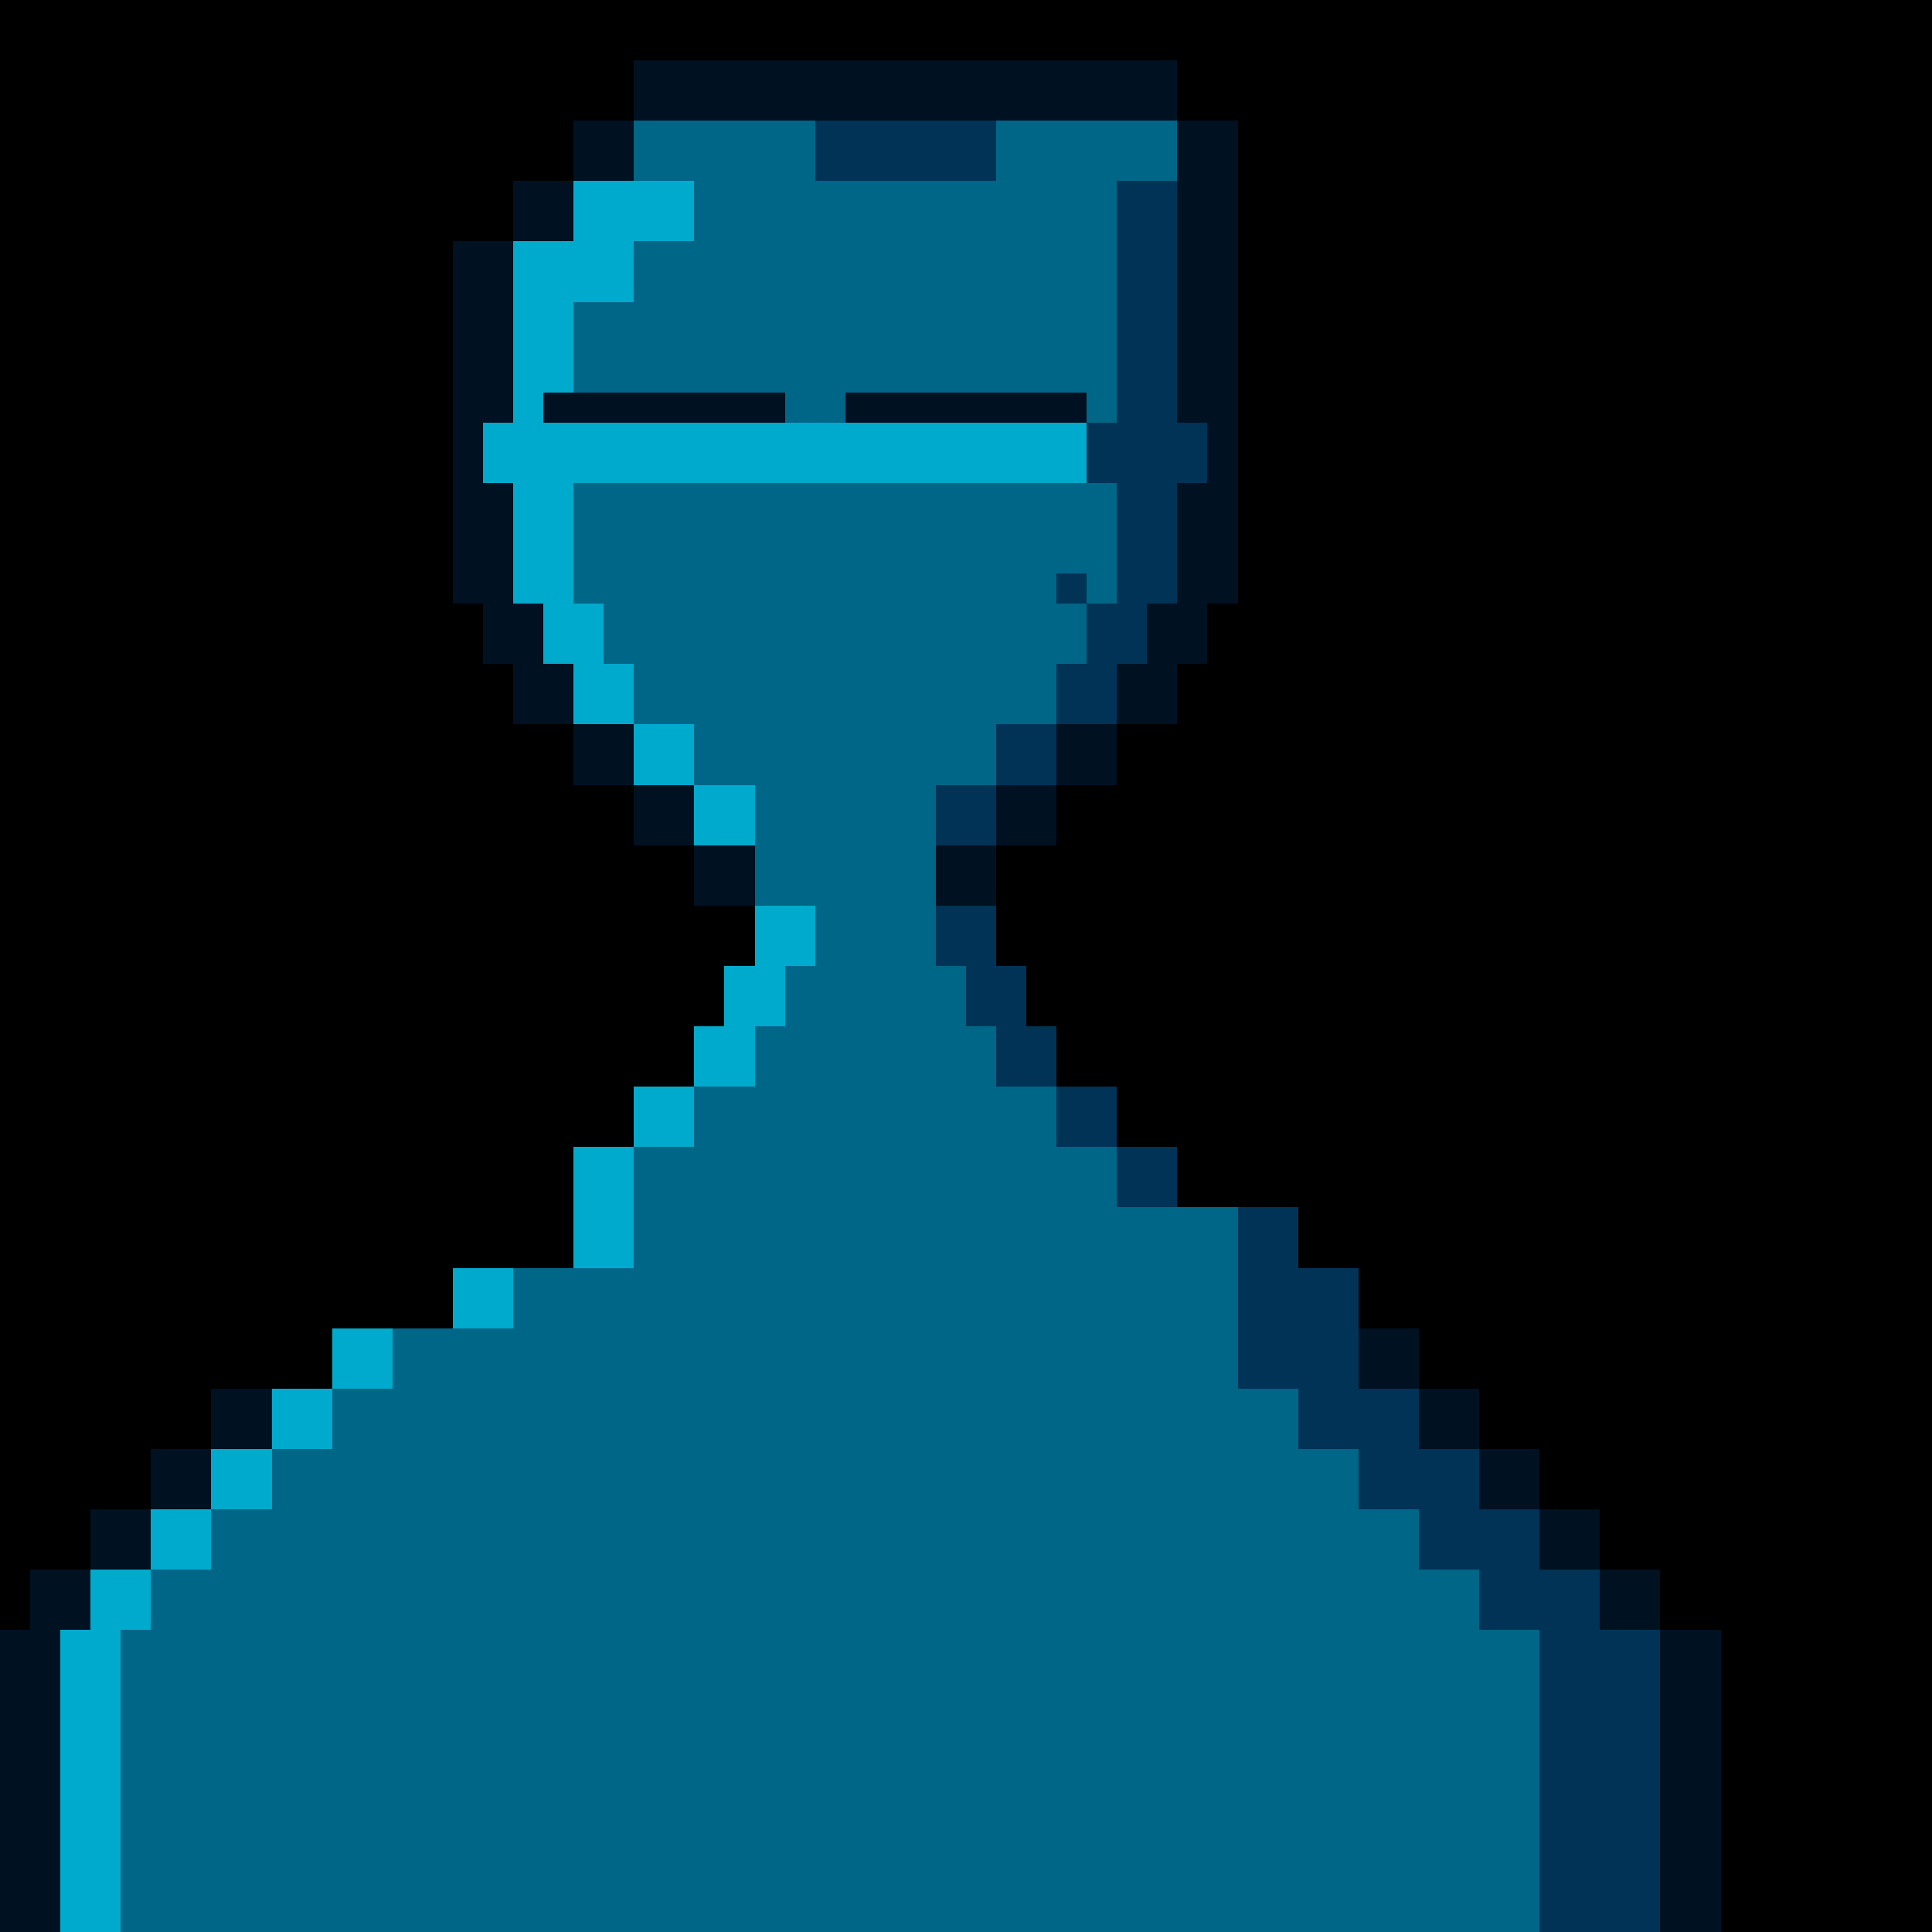
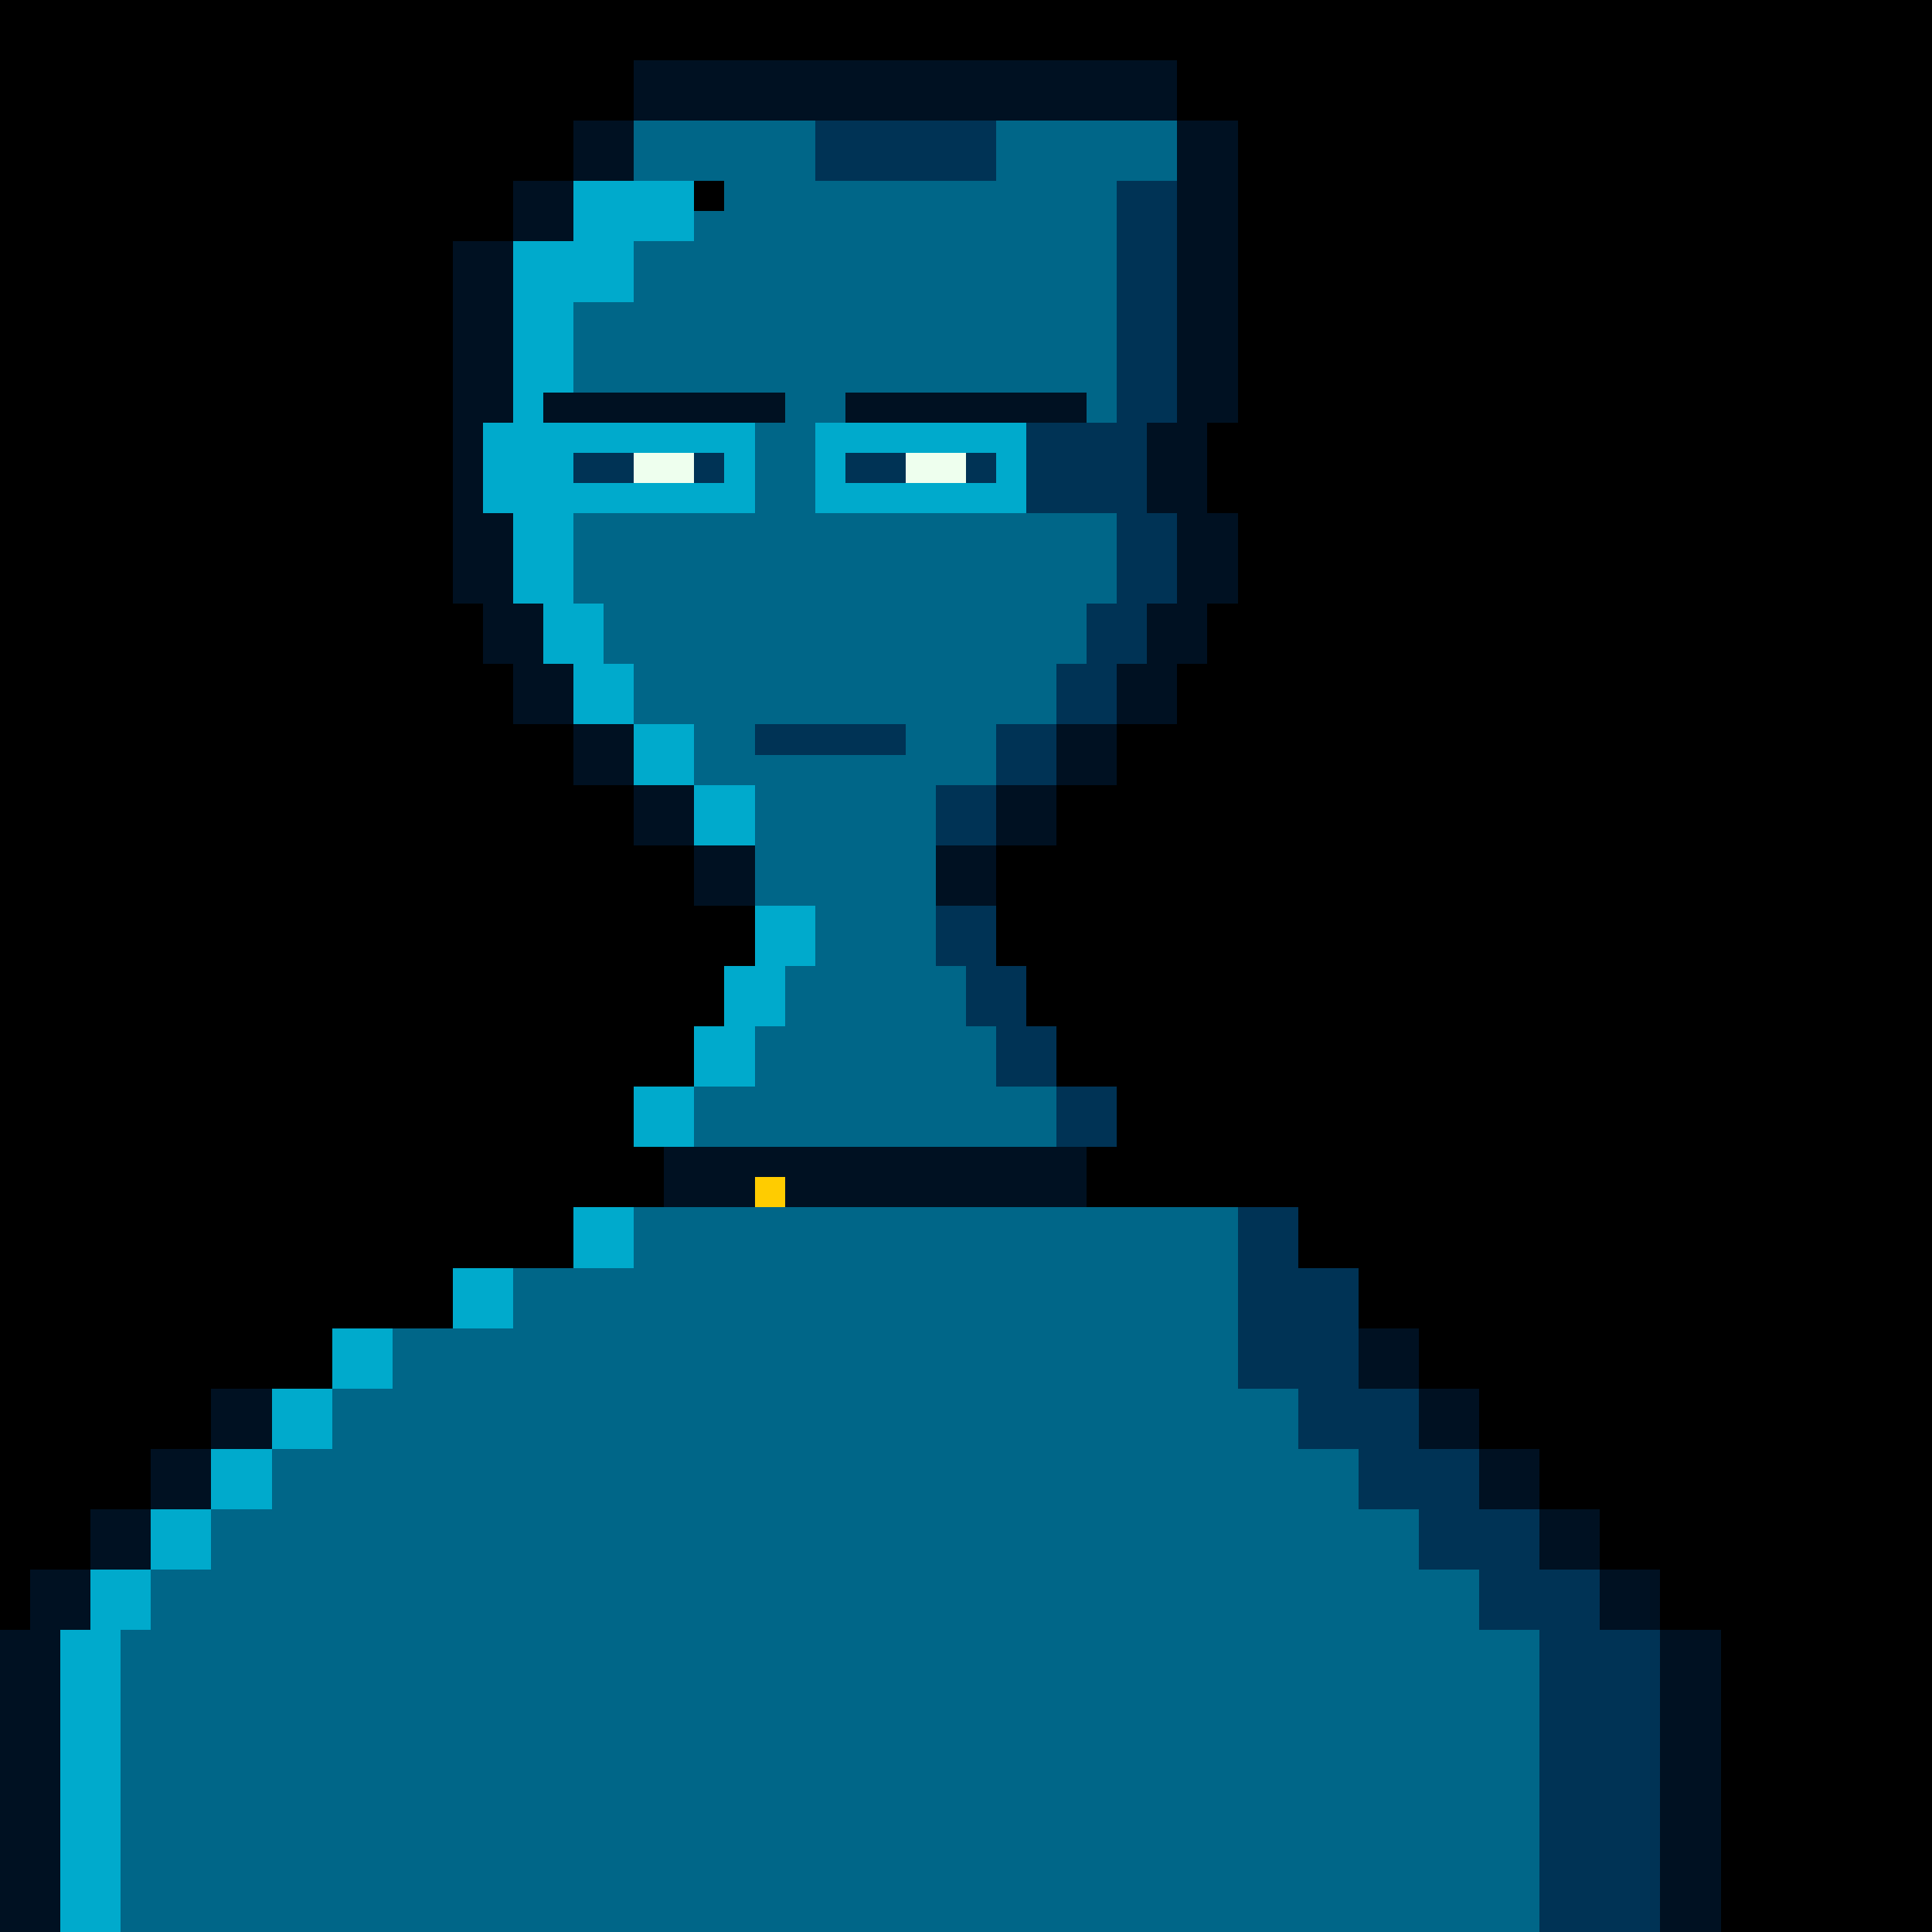
<svg xmlns="http://www.w3.org/2000/svg" viewBox="0 0 64 64" width="64" height="64" shape-rendering="crispEdges">
  <style>
    .user-idle { display: block; }
    .user-listen { display: none; }

    /* IDLE: subtle breathing micro-movement */
    @keyframes idle-breathe {
      0%   { transform: translate(0, 0); }
-       38%  { transform: translate(0, 0); }       /* hold neutral 2s of ~5.1s */
-       40%  { transform: translate(1px, 0); }      /* micro shift right 1px */
-       42%  { transform: translate(0, 0); }        /* return */
-       100% { transform: translate(0, 0); }        /* hold neutral 3s */
+       38%  { transform: translate(0, 0); }
+       40%  { transform: translate(1px, 0); }
+       42%  { transform: translate(0, 0); }
+       100% { transform: translate(0, 0); }
    }
    .user-idle .idle-head {
      animation: idle-breathe 5.1s ease-in-out infinite;
    }

    /* LISTEN: attentive lean + nod */
    @keyframes listen-cycle {
-       0%   { transform: translate(0, 0); }        /* neutral */
+       0%   { transform: translate(0, 0); }
      16%  { transform: translate(0, 0); }
-       25%  { transform: translate(-1px, 0); }     /* lean forward (left toward BAZ) */
-       42%  { transform: translate(0, 0); }         /* return */
-       50%  { transform: translate(0, 1px); }      /* slight nod down */
-       58%  { transform: translate(0, 0); }         /* return */
-       100% { transform: translate(0, 0); }         /* rest */
+       25%  { transform: translate(-1px, 0); }
+       42%  { transform: translate(0, 0); }
+       50%  { transform: translate(0, 1px); }
+       58%  { transform: translate(0, 0); }
+       100% { transform: translate(0, 0); }
    }
    .user-listen .listen-head {
      animation: listen-cycle 6s ease-in-out infinite;
    }
  </style>
  <rect width="64" height="64" fill="#000000" />
  <g class="user-idle">
+     <rect x="22" y="38" width="2" height="2" fill="#001122" />
+     <rect x="24" y="38" width="10" height="2" fill="#001122" />
+     <rect x="34" y="38" width="2" height="2" fill="#001122" />
+     <rect x="25" y="39" width="1" height="1" fill="#FFCC00" />
    <rect x="19" y="40" width="2" height="2" fill="#00AACC" />
    <rect x="21" y="40" width="10" height="2" fill="#006688" />
    <rect x="31" y="40" width="10" height="2" fill="#006688" />
    <rect x="41" y="40" width="2" height="2" fill="#003355" />
    <rect x="43" y="42" width="2" height="2" fill="#003355" />
    <rect x="15" y="42" width="2" height="2" fill="#00AACC" />
    <rect x="17" y="42" width="12" height="2" fill="#006688" />
    <rect x="29" y="42" width="12" height="2" fill="#006688" />
    <rect x="41" y="42" width="2" height="2" fill="#003355" />
    <rect x="11" y="44" width="2" height="2" fill="#00AACC" />
    <rect x="13" y="44" width="14" height="2" fill="#006688" />
    <rect x="27" y="44" width="14" height="2" fill="#006688" />
    <rect x="41" y="44" width="4" height="2" fill="#003355" />
    <rect x="45" y="44" width="2" height="2" fill="#001122" />
    <rect x="7" y="46" width="2" height="2" fill="#001122" />
    <rect x="9" y="46" width="2" height="2" fill="#00AACC" />
    <rect x="11" y="46" width="16" height="2" fill="#006688" />
    <rect x="27" y="46" width="16" height="2" fill="#006688" />
    <rect x="43" y="46" width="4" height="2" fill="#003355" />
    <rect x="47" y="46" width="2" height="2" fill="#001122" />
    <rect x="5" y="48" width="2" height="2" fill="#001122" />
    <rect x="7" y="48" width="2" height="2" fill="#00AACC" />
    <rect x="9" y="48" width="18" height="2" fill="#006688" />
    <rect x="27" y="48" width="18" height="2" fill="#006688" />
    <rect x="45" y="48" width="4" height="2" fill="#003355" />
    <rect x="49" y="48" width="2" height="2" fill="#001122" />
    <rect x="3" y="50" width="2" height="2" fill="#001122" />
    <rect x="5" y="50" width="2" height="2" fill="#00AACC" />
    <rect x="7" y="50" width="20" height="2" fill="#006688" />
    <rect x="27" y="50" width="20" height="2" fill="#006688" />
    <rect x="47" y="50" width="4" height="2" fill="#003355" />
    <rect x="51" y="50" width="2" height="2" fill="#001122" />
    <rect x="1" y="52" width="2" height="2" fill="#001122" />
    <rect x="3" y="52" width="2" height="2" fill="#00AACC" />
    <rect x="5" y="52" width="22" height="2" fill="#006688" />
    <rect x="27" y="52" width="22" height="2" fill="#006688" />
    <rect x="49" y="52" width="4" height="2" fill="#003355" />
    <rect x="53" y="52" width="2" height="2" fill="#001122" />
    <rect x="0" y="54" width="2" height="2" fill="#001122" />
    <rect x="2" y="54" width="2" height="2" fill="#00AACC" />
    <rect x="4" y="54" width="23" height="10" fill="#006688" />
    <rect x="27" y="54" width="24" height="10" fill="#006688" />
    <rect x="51" y="54" width="4" height="10" fill="#003355" />
    <rect x="55" y="54" width="2" height="10" fill="#001122" />
    <rect x="0" y="56" width="2" height="8" fill="#001122" />
    <rect x="2" y="56" width="2" height="8" fill="#00AACC" />
    <g class="idle-head">
      <rect x="21" y="2" width="18" height="2" fill="#001122" />
      <rect x="19" y="4" width="2" height="2" fill="#001122" />
      <rect x="21" y="4" width="6" height="2" fill="#006688" />
      <rect x="27" y="4" width="6" height="2" fill="#003355" />
      <rect x="33" y="4" width="6" height="2" fill="#006688" />
      <rect x="39" y="4" width="2" height="2" fill="#001122" />
-       <rect x="23" y="6" width="2" height="2" fill="#006688" />
-       <rect x="22" y="8" width="2" height="2" fill="#006688" />
-       <rect x="21" y="10" width="2" height="2" fill="#003355" />
+       <rect x="24" y="6" width="2" height="1" fill="#006688" />
+       <rect x="23" y="7" width="2" height="1" fill="#006688" />
+       <rect x="22" y="8" width="2" height="1" fill="#006688" />
+       <rect x="21" y="9" width="2" height="1" fill="#003355" />
      <rect x="17" y="6" width="2" height="2" fill="#001122" />
      <rect x="19" y="6" width="4" height="2" fill="#00AACC" />
      <rect x="25" y="6" width="12" height="2" fill="#006688" />
      <rect x="37" y="6" width="2" height="2" fill="#003355" />
      <rect x="39" y="6" width="2" height="2" fill="#001122" />
      <rect x="15" y="8" width="2" height="2" fill="#001122" />
      <rect x="17" y="8" width="4" height="2" fill="#00AACC" />
      <rect x="21" y="8" width="16" height="2" fill="#006688" />
      <rect x="37" y="8" width="2" height="2" fill="#003355" />
      <rect x="39" y="8" width="2" height="2" fill="#001122" />
      <rect x="15" y="10" width="2" height="2" fill="#001122" />
      <rect x="17" y="10" width="2" height="2" fill="#00AACC" />
      <rect x="19" y="10" width="18" height="2" fill="#006688" />
      <rect x="37" y="10" width="2" height="2" fill="#003355" />
      <rect x="39" y="10" width="2" height="2" fill="#001122" />
      <rect x="15" y="12" width="2" height="2" fill="#001122" />
      <rect x="17" y="12" width="2" height="2" fill="#00AACC" />
      <rect x="19" y="12" width="18" height="2" fill="#006688" />
      <rect x="37" y="12" width="2" height="2" fill="#003355" />
      <rect x="39" y="12" width="2" height="2" fill="#001122" />
-       <rect x="18" y="14" width="8" height="2" fill="#00AACC" />
-       <rect x="26" y="14" width="2" height="2" fill="#00AACC" />
-       <rect x="28" y="14" width="8" height="2" fill="#00AACC" />
      <rect x="18" y="13" width="8" height="1" fill="#001122" />
      <rect x="28" y="13" width="8" height="1" fill="#001122" />
-       <rect x="18" y="16" width="8" height="1" fill="#001122" />
-       <rect x="28" y="16" width="8" height="1" fill="#001122" />
-       <rect x="16" y="14" width="2" height="2" fill="#00AACC" />
-       <rect x="36" y="14" width="4" height="2" fill="#003355" />
-       <rect x="15" y="14" width="1" height="2" fill="#001122" />
-       <rect x="40" y="14" width="1" height="2" fill="#001122" />
-       <rect x="15" y="16" width="2" height="2" fill="#001122" />
-       <rect x="17" y="16" width="2" height="2" fill="#00AACC" />
-       <rect x="19" y="16" width="18" height="2" fill="#006688" />
-       <rect x="37" y="16" width="2" height="2" fill="#003355" />
-       <rect x="39" y="16" width="2" height="2" fill="#001122" />
+       <rect x="18" y="14" width="7" height="1" fill="#00AACC" />
+       <rect x="18" y="15" width="1" height="1" fill="#00AACC" />
+       <rect x="19" y="15" width="5" height="1" fill="#003355" />
+       <rect x="21" y="15" width="1" height="1" fill="#EEFFEE" />
+       <rect x="22" y="15" width="1" height="1" fill="#EEFFEE" />
+       <rect x="24" y="15" width="1" height="1" fill="#00AACC" />
+       <rect x="18" y="16" width="7" height="1" fill="#00AACC" />
+       <rect x="25" y="15" width="2" height="1" fill="#006688" />
+       <rect x="25" y="14" width="2" height="1" fill="#006688" />
+       <rect x="25" y="16" width="2" height="1" fill="#006688" />
+       <rect x="27" y="14" width="7" height="1" fill="#00AACC" />
+       <rect x="27" y="15" width="1" height="1" fill="#00AACC" />
+       <rect x="28" y="15" width="5" height="1" fill="#003355" />
+       <rect x="30" y="15" width="1" height="1" fill="#EEFFEE" />
+       <rect x="31" y="15" width="1" height="1" fill="#EEFFEE" />
+       <rect x="33" y="15" width="1" height="1" fill="#00AACC" />
+       <rect x="27" y="16" width="7" height="1" fill="#00AACC" />
+       <rect x="16" y="14" width="2" height="3" fill="#00AACC" />
+       <rect x="34" y="14" width="4" height="3" fill="#003355" />
+       <rect x="15" y="14" width="1" height="3" fill="#001122" />
+       <rect x="38" y="14" width="2" height="3" fill="#001122" />
+       <rect x="15" y="17" width="2" height="1" fill="#001122" />
+       <rect x="17" y="17" width="2" height="1" fill="#00AACC" />
+       <rect x="19" y="17" width="18" height="1" fill="#006688" />
+       <rect x="37" y="17" width="2" height="1" fill="#003355" />
+       <rect x="39" y="17" width="2" height="1" fill="#001122" />
      <rect x="15" y="18" width="2" height="2" fill="#001122" />
      <rect x="17" y="18" width="2" height="2" fill="#00AACC" />
      <rect x="19" y="18" width="18" height="2" fill="#006688" />
      <rect x="37" y="18" width="2" height="2" fill="#003355" />
      <rect x="39" y="18" width="2" height="2" fill="#001122" />
-       <rect x="35" y="19" width="1" height="1" fill="#003355" />
      <rect x="16" y="20" width="2" height="2" fill="#001122" />
      <rect x="18" y="20" width="2" height="2" fill="#00AACC" />
      <rect x="20" y="20" width="16" height="2" fill="#006688" />
      <rect x="36" y="20" width="2" height="2" fill="#003355" />
      <rect x="38" y="20" width="2" height="2" fill="#001122" />
      <rect x="17" y="22" width="2" height="2" fill="#001122" />
      <rect x="19" y="22" width="2" height="2" fill="#00AACC" />
      <rect x="21" y="22" width="14" height="2" fill="#006688" />
      <rect x="35" y="22" width="2" height="2" fill="#003355" />
      <rect x="37" y="22" width="2" height="2" fill="#001122" />
+       <rect x="25" y="24" width="5" height="1" fill="#003355" />
      <rect x="19" y="24" width="2" height="2" fill="#001122" />
      <rect x="21" y="24" width="2" height="2" fill="#00AACC" />
-       <rect x="23" y="24" width="10" height="2" fill="#006688" />
+       <rect x="23" y="24" width="2" height="2" fill="#006688" />
+       <rect x="25" y="25" width="5" height="1" fill="#006688" />
+       <rect x="30" y="24" width="3" height="2" fill="#006688" />
      <rect x="33" y="24" width="2" height="2" fill="#003355" />
      <rect x="35" y="24" width="2" height="2" fill="#001122" />
      <rect x="21" y="26" width="2" height="2" fill="#001122" />
      <rect x="23" y="26" width="2" height="2" fill="#00AACC" />
      <rect x="25" y="26" width="6" height="2" fill="#006688" />
      <rect x="31" y="26" width="2" height="2" fill="#003355" />
      <rect x="33" y="26" width="2" height="2" fill="#001122" />
      <rect x="23" y="28" width="2" height="2" fill="#001122" />
      <rect x="25" y="28" width="6" height="2" fill="#006688" />
      <rect x="31" y="28" width="2" height="2" fill="#001122" />
      <rect x="25" y="30" width="2" height="2" fill="#00AACC" />
      <rect x="27" y="30" width="4" height="2" fill="#006688" />
      <rect x="31" y="30" width="2" height="2" fill="#003355" />
      <rect x="24" y="32" width="2" height="2" fill="#00AACC" />
      <rect x="26" y="32" width="6" height="2" fill="#006688" />
      <rect x="32" y="32" width="2" height="2" fill="#003355" />
      <rect x="23" y="34" width="2" height="2" fill="#00AACC" />
      <rect x="25" y="34" width="8" height="2" fill="#006688" />
      <rect x="33" y="34" width="2" height="2" fill="#003355" />
      <rect x="21" y="36" width="2" height="2" fill="#00AACC" />
      <rect x="23" y="36" width="12" height="2" fill="#006688" />
      <rect x="35" y="36" width="2" height="2" fill="#003355" />
-       <rect x="19" y="38" width="2" height="2" fill="#00AACC" />
-       <rect x="21" y="38" width="16" height="2" fill="#006688" />
-       <rect x="37" y="38" width="2" height="2" fill="#003355" />
    </g>
  </g>
  <g class="user-listen">
+     <rect x="22" y="38" width="2" height="2" fill="#001122" />
+     <rect x="24" y="38" width="10" height="2" fill="#001122" />
+     <rect x="34" y="38" width="2" height="2" fill="#001122" />
+     <rect x="25" y="39" width="1" height="1" fill="#FFCC00" />
    <rect x="19" y="40" width="2" height="2" fill="#00AACC" />
    <rect x="21" y="40" width="10" height="2" fill="#006688" />
    <rect x="31" y="40" width="10" height="2" fill="#006688" />
    <rect x="41" y="40" width="2" height="2" fill="#003355" />
    <rect x="43" y="42" width="2" height="2" fill="#003355" />
    <rect x="15" y="42" width="2" height="2" fill="#00AACC" />
    <rect x="17" y="42" width="12" height="2" fill="#006688" />
    <rect x="29" y="42" width="12" height="2" fill="#006688" />
    <rect x="41" y="42" width="2" height="2" fill="#003355" />
    <rect x="11" y="44" width="2" height="2" fill="#00AACC" />
    <rect x="13" y="44" width="14" height="2" fill="#006688" />
    <rect x="27" y="44" width="14" height="2" fill="#006688" />
    <rect x="41" y="44" width="4" height="2" fill="#003355" />
    <rect x="45" y="44" width="2" height="2" fill="#001122" />
    <rect x="7" y="46" width="2" height="2" fill="#001122" />
    <rect x="9" y="46" width="2" height="2" fill="#00AACC" />
    <rect x="11" y="46" width="16" height="2" fill="#006688" />
    <rect x="27" y="46" width="16" height="2" fill="#006688" />
    <rect x="43" y="46" width="4" height="2" fill="#003355" />
    <rect x="47" y="46" width="2" height="2" fill="#001122" />
    <rect x="5" y="48" width="2" height="2" fill="#001122" />
    <rect x="7" y="48" width="2" height="2" fill="#00AACC" />
    <rect x="9" y="48" width="18" height="2" fill="#006688" />
    <rect x="27" y="48" width="18" height="2" fill="#006688" />
    <rect x="45" y="48" width="4" height="2" fill="#003355" />
    <rect x="49" y="48" width="2" height="2" fill="#001122" />
    <rect x="3" y="50" width="2" height="2" fill="#001122" />
    <rect x="5" y="50" width="2" height="2" fill="#00AACC" />
    <rect x="7" y="50" width="20" height="2" fill="#006688" />
    <rect x="27" y="50" width="20" height="2" fill="#006688" />
    <rect x="47" y="50" width="4" height="2" fill="#003355" />
    <rect x="51" y="50" width="2" height="2" fill="#001122" />
    <rect x="1" y="52" width="2" height="2" fill="#001122" />
    <rect x="3" y="52" width="2" height="2" fill="#00AACC" />
    <rect x="5" y="52" width="22" height="2" fill="#006688" />
    <rect x="27" y="52" width="22" height="2" fill="#006688" />
    <rect x="49" y="52" width="4" height="2" fill="#003355" />
    <rect x="53" y="52" width="2" height="2" fill="#001122" />
    <rect x="0" y="54" width="2" height="2" fill="#001122" />
    <rect x="2" y="54" width="2" height="2" fill="#00AACC" />
    <rect x="4" y="54" width="23" height="10" fill="#006688" />
    <rect x="27" y="54" width="24" height="10" fill="#006688" />
    <rect x="51" y="54" width="4" height="10" fill="#003355" />
    <rect x="55" y="54" width="2" height="10" fill="#001122" />
    <rect x="0" y="56" width="2" height="8" fill="#001122" />
    <rect x="2" y="56" width="2" height="8" fill="#00AACC" />
    <g class="listen-head">
      <rect x="21" y="2" width="18" height="2" fill="#001122" />
      <rect x="19" y="4" width="2" height="2" fill="#001122" />
      <rect x="21" y="4" width="6" height="2" fill="#006688" />
      <rect x="27" y="4" width="6" height="2" fill="#003355" />
      <rect x="33" y="4" width="6" height="2" fill="#006688" />
      <rect x="39" y="4" width="2" height="2" fill="#001122" />
-       <rect x="23" y="6" width="2" height="2" fill="#006688" />
-       <rect x="22" y="8" width="2" height="2" fill="#006688" />
-       <rect x="21" y="10" width="2" height="2" fill="#003355" />
+       <rect x="24" y="6" width="2" height="1" fill="#006688" />
+       <rect x="23" y="7" width="2" height="1" fill="#006688" />
+       <rect x="22" y="8" width="2" height="1" fill="#006688" />
+       <rect x="21" y="9" width="2" height="1" fill="#003355" />
      <rect x="17" y="6" width="2" height="2" fill="#001122" />
      <rect x="19" y="6" width="4" height="2" fill="#00AACC" />
      <rect x="25" y="6" width="12" height="2" fill="#006688" />
      <rect x="37" y="6" width="2" height="2" fill="#003355" />
      <rect x="39" y="6" width="2" height="2" fill="#001122" />
      <rect x="15" y="8" width="2" height="2" fill="#001122" />
      <rect x="17" y="8" width="4" height="2" fill="#00AACC" />
      <rect x="21" y="8" width="16" height="2" fill="#006688" />
      <rect x="37" y="8" width="2" height="2" fill="#003355" />
      <rect x="39" y="8" width="2" height="2" fill="#001122" />
      <rect x="15" y="10" width="2" height="2" fill="#001122" />
      <rect x="17" y="10" width="2" height="2" fill="#00AACC" />
      <rect x="19" y="10" width="18" height="2" fill="#006688" />
      <rect x="37" y="10" width="2" height="2" fill="#003355" />
      <rect x="39" y="10" width="2" height="2" fill="#001122" />
      <rect x="15" y="12" width="2" height="2" fill="#001122" />
      <rect x="17" y="12" width="2" height="2" fill="#00AACC" />
      <rect x="19" y="12" width="18" height="2" fill="#006688" />
      <rect x="37" y="12" width="2" height="2" fill="#003355" />
      <rect x="39" y="12" width="2" height="2" fill="#001122" />
-       <rect x="18" y="14" width="8" height="2" fill="#00AACC" />
-       <rect x="26" y="14" width="2" height="2" fill="#00AACC" />
-       <rect x="28" y="14" width="8" height="2" fill="#00AACC" />
      <rect x="18" y="13" width="8" height="1" fill="#001122" />
      <rect x="28" y="13" width="8" height="1" fill="#001122" />
-       <rect x="18" y="16" width="8" height="1" fill="#001122" />
-       <rect x="28" y="16" width="8" height="1" fill="#001122" />
-       <rect x="16" y="14" width="2" height="2" fill="#00AACC" />
-       <rect x="36" y="14" width="4" height="2" fill="#003355" />
-       <rect x="15" y="14" width="1" height="2" fill="#001122" />
-       <rect x="40" y="14" width="1" height="2" fill="#001122" />
-       <rect x="15" y="16" width="2" height="2" fill="#001122" />
-       <rect x="17" y="16" width="2" height="2" fill="#00AACC" />
-       <rect x="19" y="16" width="18" height="2" fill="#006688" />
-       <rect x="37" y="16" width="2" height="2" fill="#003355" />
-       <rect x="39" y="16" width="2" height="2" fill="#001122" />
+       <rect x="18" y="14" width="7" height="1" fill="#00AACC" />
+       <rect x="18" y="15" width="1" height="1" fill="#00AACC" />
+       <rect x="19" y="15" width="5" height="1" fill="#003355" />
+       <rect x="20" y="15" width="1" height="1" fill="#EEFFEE" />
+       <rect x="21" y="15" width="1" height="1" fill="#EEFFEE" />
+       <rect x="24" y="15" width="1" height="1" fill="#00AACC" />
+       <rect x="18" y="16" width="7" height="1" fill="#00AACC" />
+       <rect x="25" y="14" width="2" height="1" fill="#006688" />
+       <rect x="25" y="15" width="2" height="1" fill="#006688" />
+       <rect x="25" y="16" width="2" height="1" fill="#006688" />
+       <rect x="27" y="14" width="7" height="1" fill="#00AACC" />
+       <rect x="27" y="15" width="1" height="1" fill="#00AACC" />
+       <rect x="28" y="15" width="5" height="1" fill="#003355" />
+       <rect x="29" y="15" width="1" height="1" fill="#EEFFEE" />
+       <rect x="30" y="15" width="1" height="1" fill="#EEFFEE" />
+       <rect x="33" y="15" width="1" height="1" fill="#00AACC" />
+       <rect x="27" y="16" width="7" height="1" fill="#00AACC" />
+       <rect x="16" y="14" width="2" height="3" fill="#00AACC" />
+       <rect x="34" y="14" width="4" height="3" fill="#003355" />
+       <rect x="15" y="14" width="1" height="3" fill="#001122" />
+       <rect x="38" y="14" width="2" height="3" fill="#001122" />
+       <rect x="15" y="17" width="2" height="1" fill="#001122" />
+       <rect x="17" y="17" width="2" height="1" fill="#00AACC" />
+       <rect x="19" y="17" width="18" height="1" fill="#006688" />
+       <rect x="37" y="17" width="2" height="1" fill="#003355" />
+       <rect x="39" y="17" width="2" height="1" fill="#001122" />
      <rect x="15" y="18" width="2" height="2" fill="#001122" />
      <rect x="17" y="18" width="2" height="2" fill="#00AACC" />
      <rect x="19" y="18" width="18" height="2" fill="#006688" />
      <rect x="37" y="18" width="2" height="2" fill="#003355" />
      <rect x="39" y="18" width="2" height="2" fill="#001122" />
-       <rect x="35" y="19" width="1" height="1" fill="#003355" />
      <rect x="16" y="20" width="2" height="2" fill="#001122" />
      <rect x="18" y="20" width="2" height="2" fill="#00AACC" />
      <rect x="20" y="20" width="16" height="2" fill="#006688" />
      <rect x="36" y="20" width="2" height="2" fill="#003355" />
      <rect x="38" y="20" width="2" height="2" fill="#001122" />
      <rect x="17" y="22" width="2" height="2" fill="#001122" />
      <rect x="19" y="22" width="2" height="2" fill="#00AACC" />
      <rect x="21" y="22" width="14" height="2" fill="#006688" />
      <rect x="35" y="22" width="2" height="2" fill="#003355" />
      <rect x="37" y="22" width="2" height="2" fill="#001122" />
+       <rect x="25" y="24" width="5" height="1" fill="#003355" />
      <rect x="19" y="24" width="2" height="2" fill="#001122" />
      <rect x="21" y="24" width="2" height="2" fill="#00AACC" />
-       <rect x="23" y="24" width="10" height="2" fill="#006688" />
+       <rect x="23" y="24" width="2" height="2" fill="#006688" />
+       <rect x="25" y="25" width="5" height="1" fill="#006688" />
+       <rect x="30" y="24" width="3" height="2" fill="#006688" />
      <rect x="33" y="24" width="2" height="2" fill="#003355" />
      <rect x="35" y="24" width="2" height="2" fill="#001122" />
      <rect x="21" y="26" width="2" height="2" fill="#001122" />
      <rect x="23" y="26" width="2" height="2" fill="#00AACC" />
      <rect x="25" y="26" width="6" height="2" fill="#006688" />
      <rect x="31" y="26" width="2" height="2" fill="#003355" />
      <rect x="33" y="26" width="2" height="2" fill="#001122" />
      <rect x="23" y="28" width="2" height="2" fill="#001122" />
      <rect x="25" y="28" width="6" height="2" fill="#006688" />
      <rect x="31" y="28" width="2" height="2" fill="#001122" />
      <rect x="25" y="30" width="2" height="2" fill="#00AACC" />
      <rect x="27" y="30" width="4" height="2" fill="#006688" />
      <rect x="31" y="30" width="2" height="2" fill="#003355" />
      <rect x="24" y="32" width="2" height="2" fill="#00AACC" />
      <rect x="26" y="32" width="6" height="2" fill="#006688" />
      <rect x="32" y="32" width="2" height="2" fill="#003355" />
      <rect x="23" y="34" width="2" height="2" fill="#00AACC" />
      <rect x="25" y="34" width="8" height="2" fill="#006688" />
      <rect x="33" y="34" width="2" height="2" fill="#003355" />
      <rect x="21" y="36" width="2" height="2" fill="#00AACC" />
      <rect x="23" y="36" width="12" height="2" fill="#006688" />
      <rect x="35" y="36" width="2" height="2" fill="#003355" />
-       <rect x="19" y="38" width="2" height="2" fill="#00AACC" />
-       <rect x="21" y="38" width="16" height="2" fill="#006688" />
-       <rect x="37" y="38" width="2" height="2" fill="#003355" />
    </g>
  </g>
</svg>
